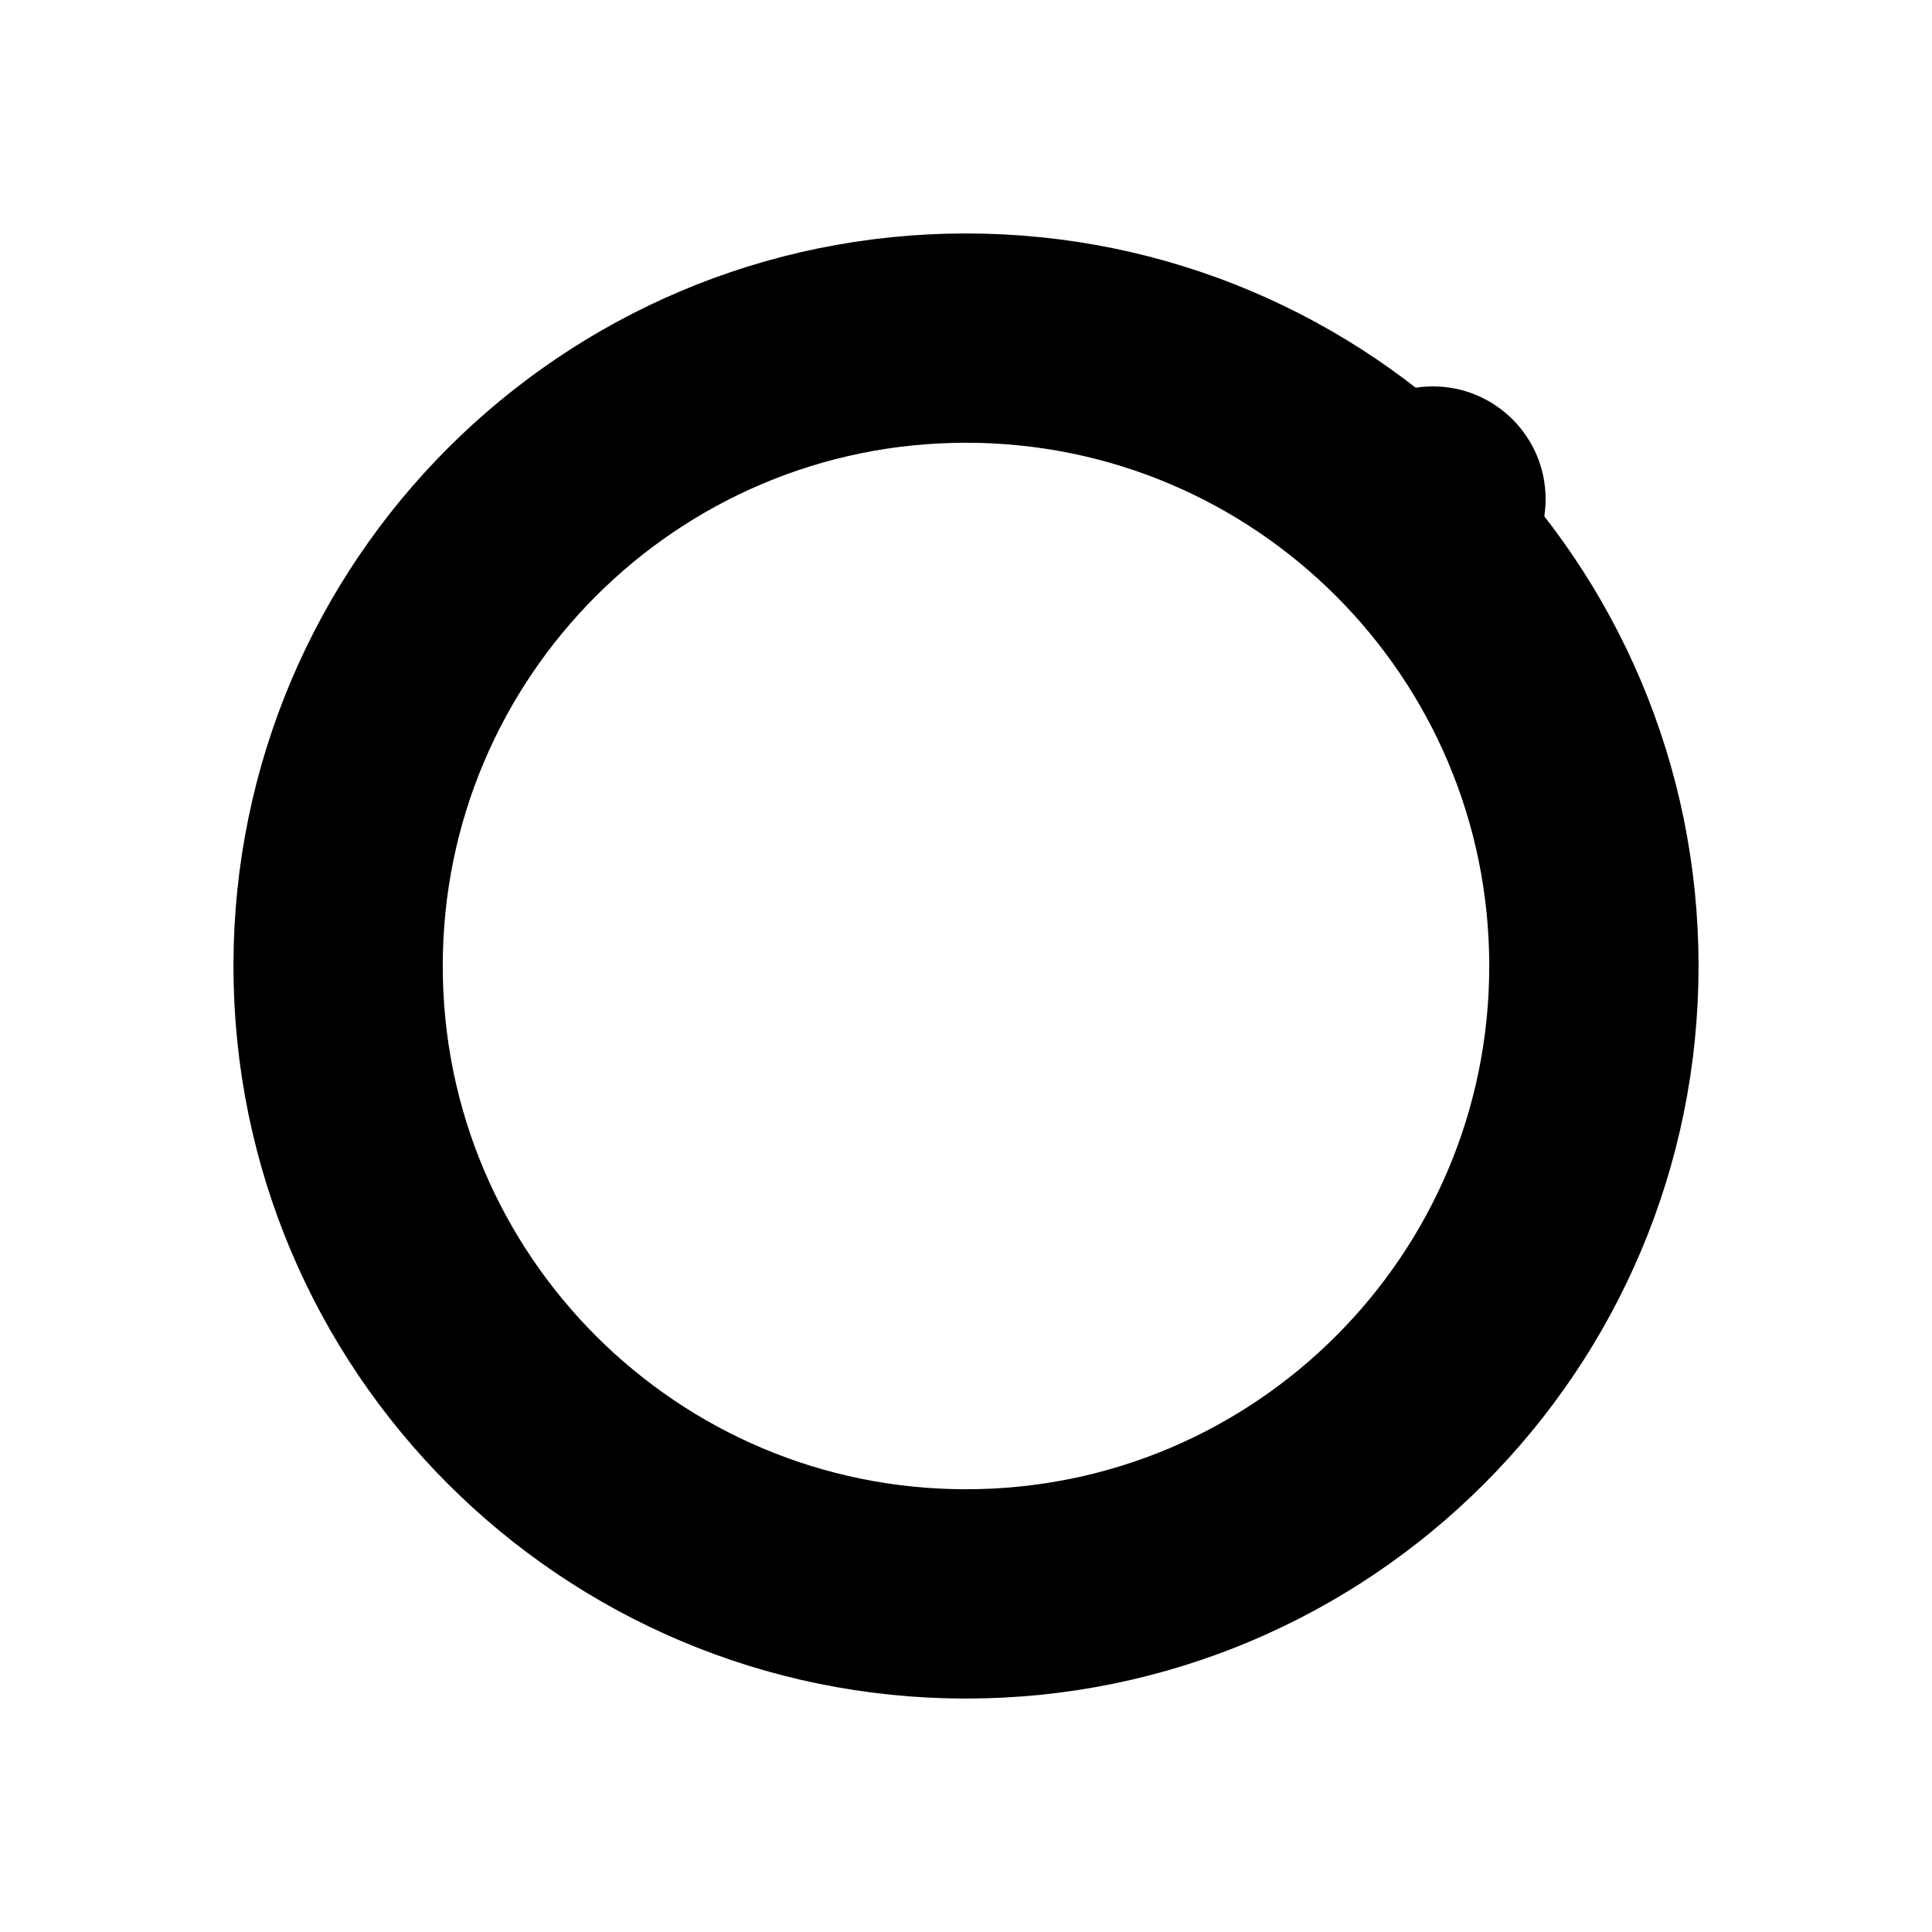
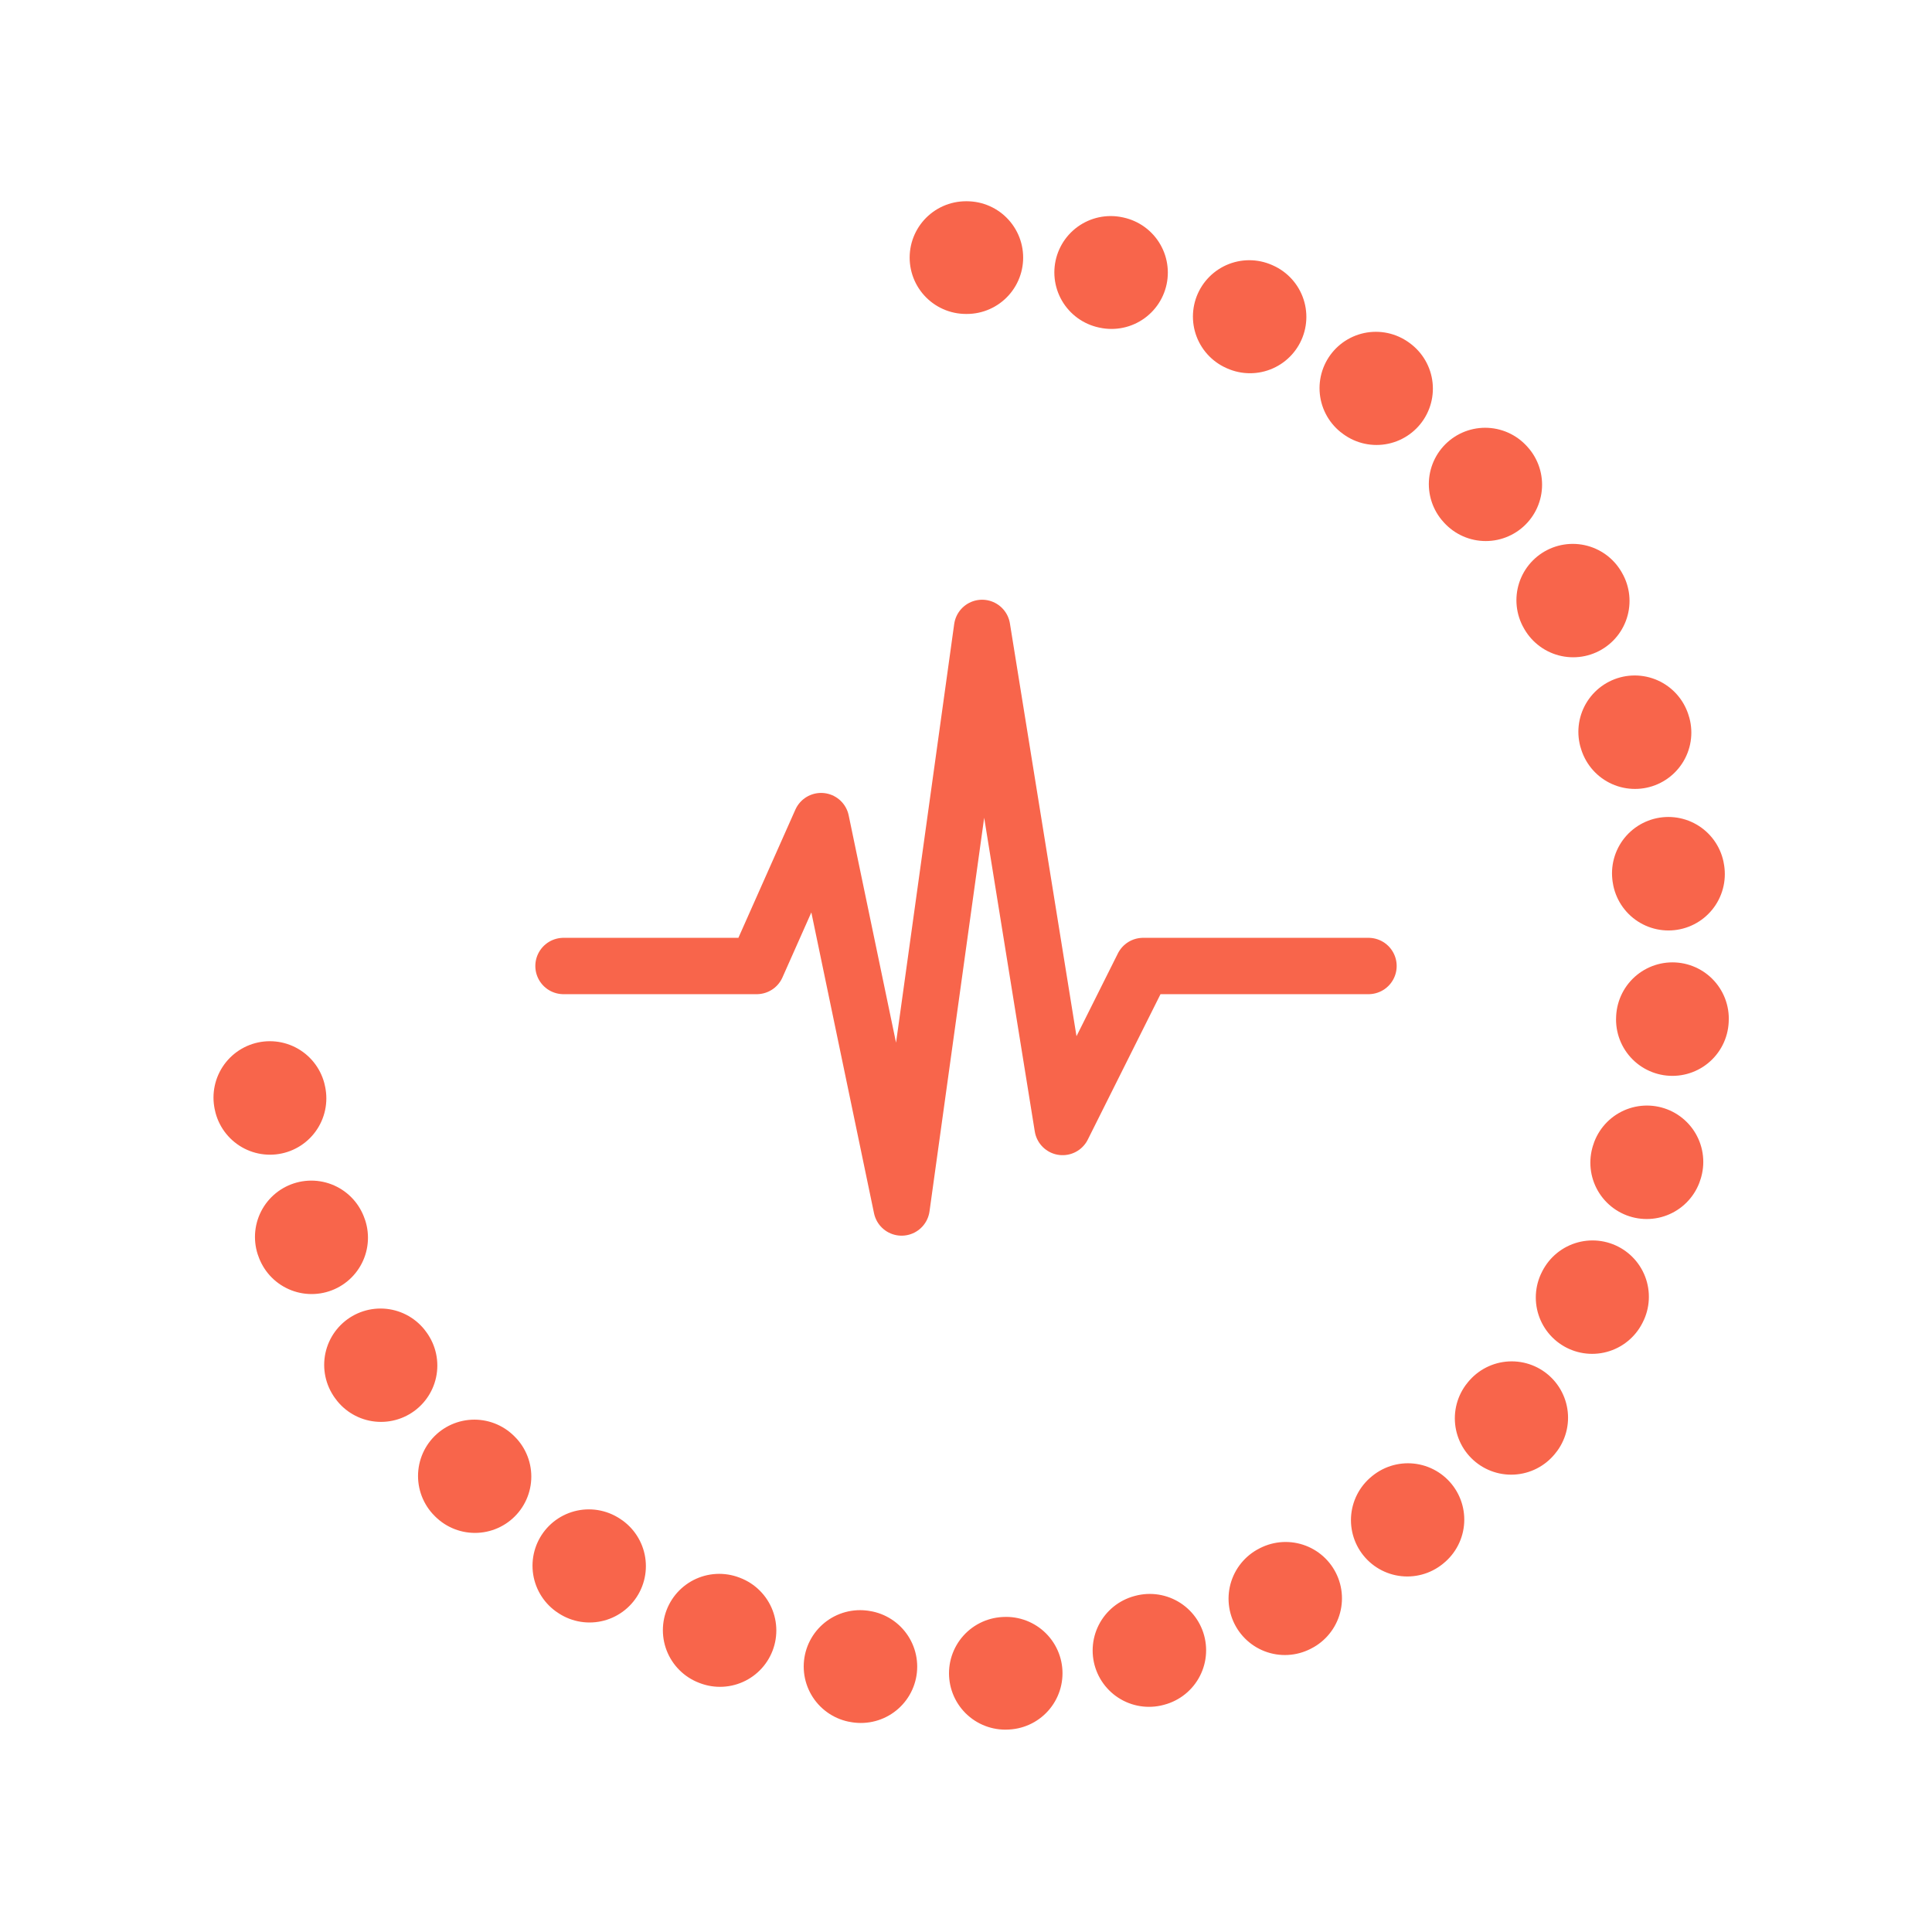
<svg xmlns="http://www.w3.org/2000/svg" viewBox="0 0 240 240" width="240" height="240">
-   <circle cx="120" cy="120" r="78" fill="none" stroke="black" stroke-width="26" />
-   <circle cx="178" cy="62" r="14" fill="black" />
+   <path d="M 120 32 A 88 88 0 1 1 32 120" fill="none" stroke="#f8654b" stroke-width="14" stroke-linecap="round" stroke-dasharray="0.1 18" />
+   <path d="M 70 120 L 94 120 L 102 102 L 112 150 L 122 78 L 132 140 L 142 120 L 170 120" fill="none" stroke="#f8654b" stroke-width="7" stroke-linejoin="round" stroke-linecap="round" />
</svg>
